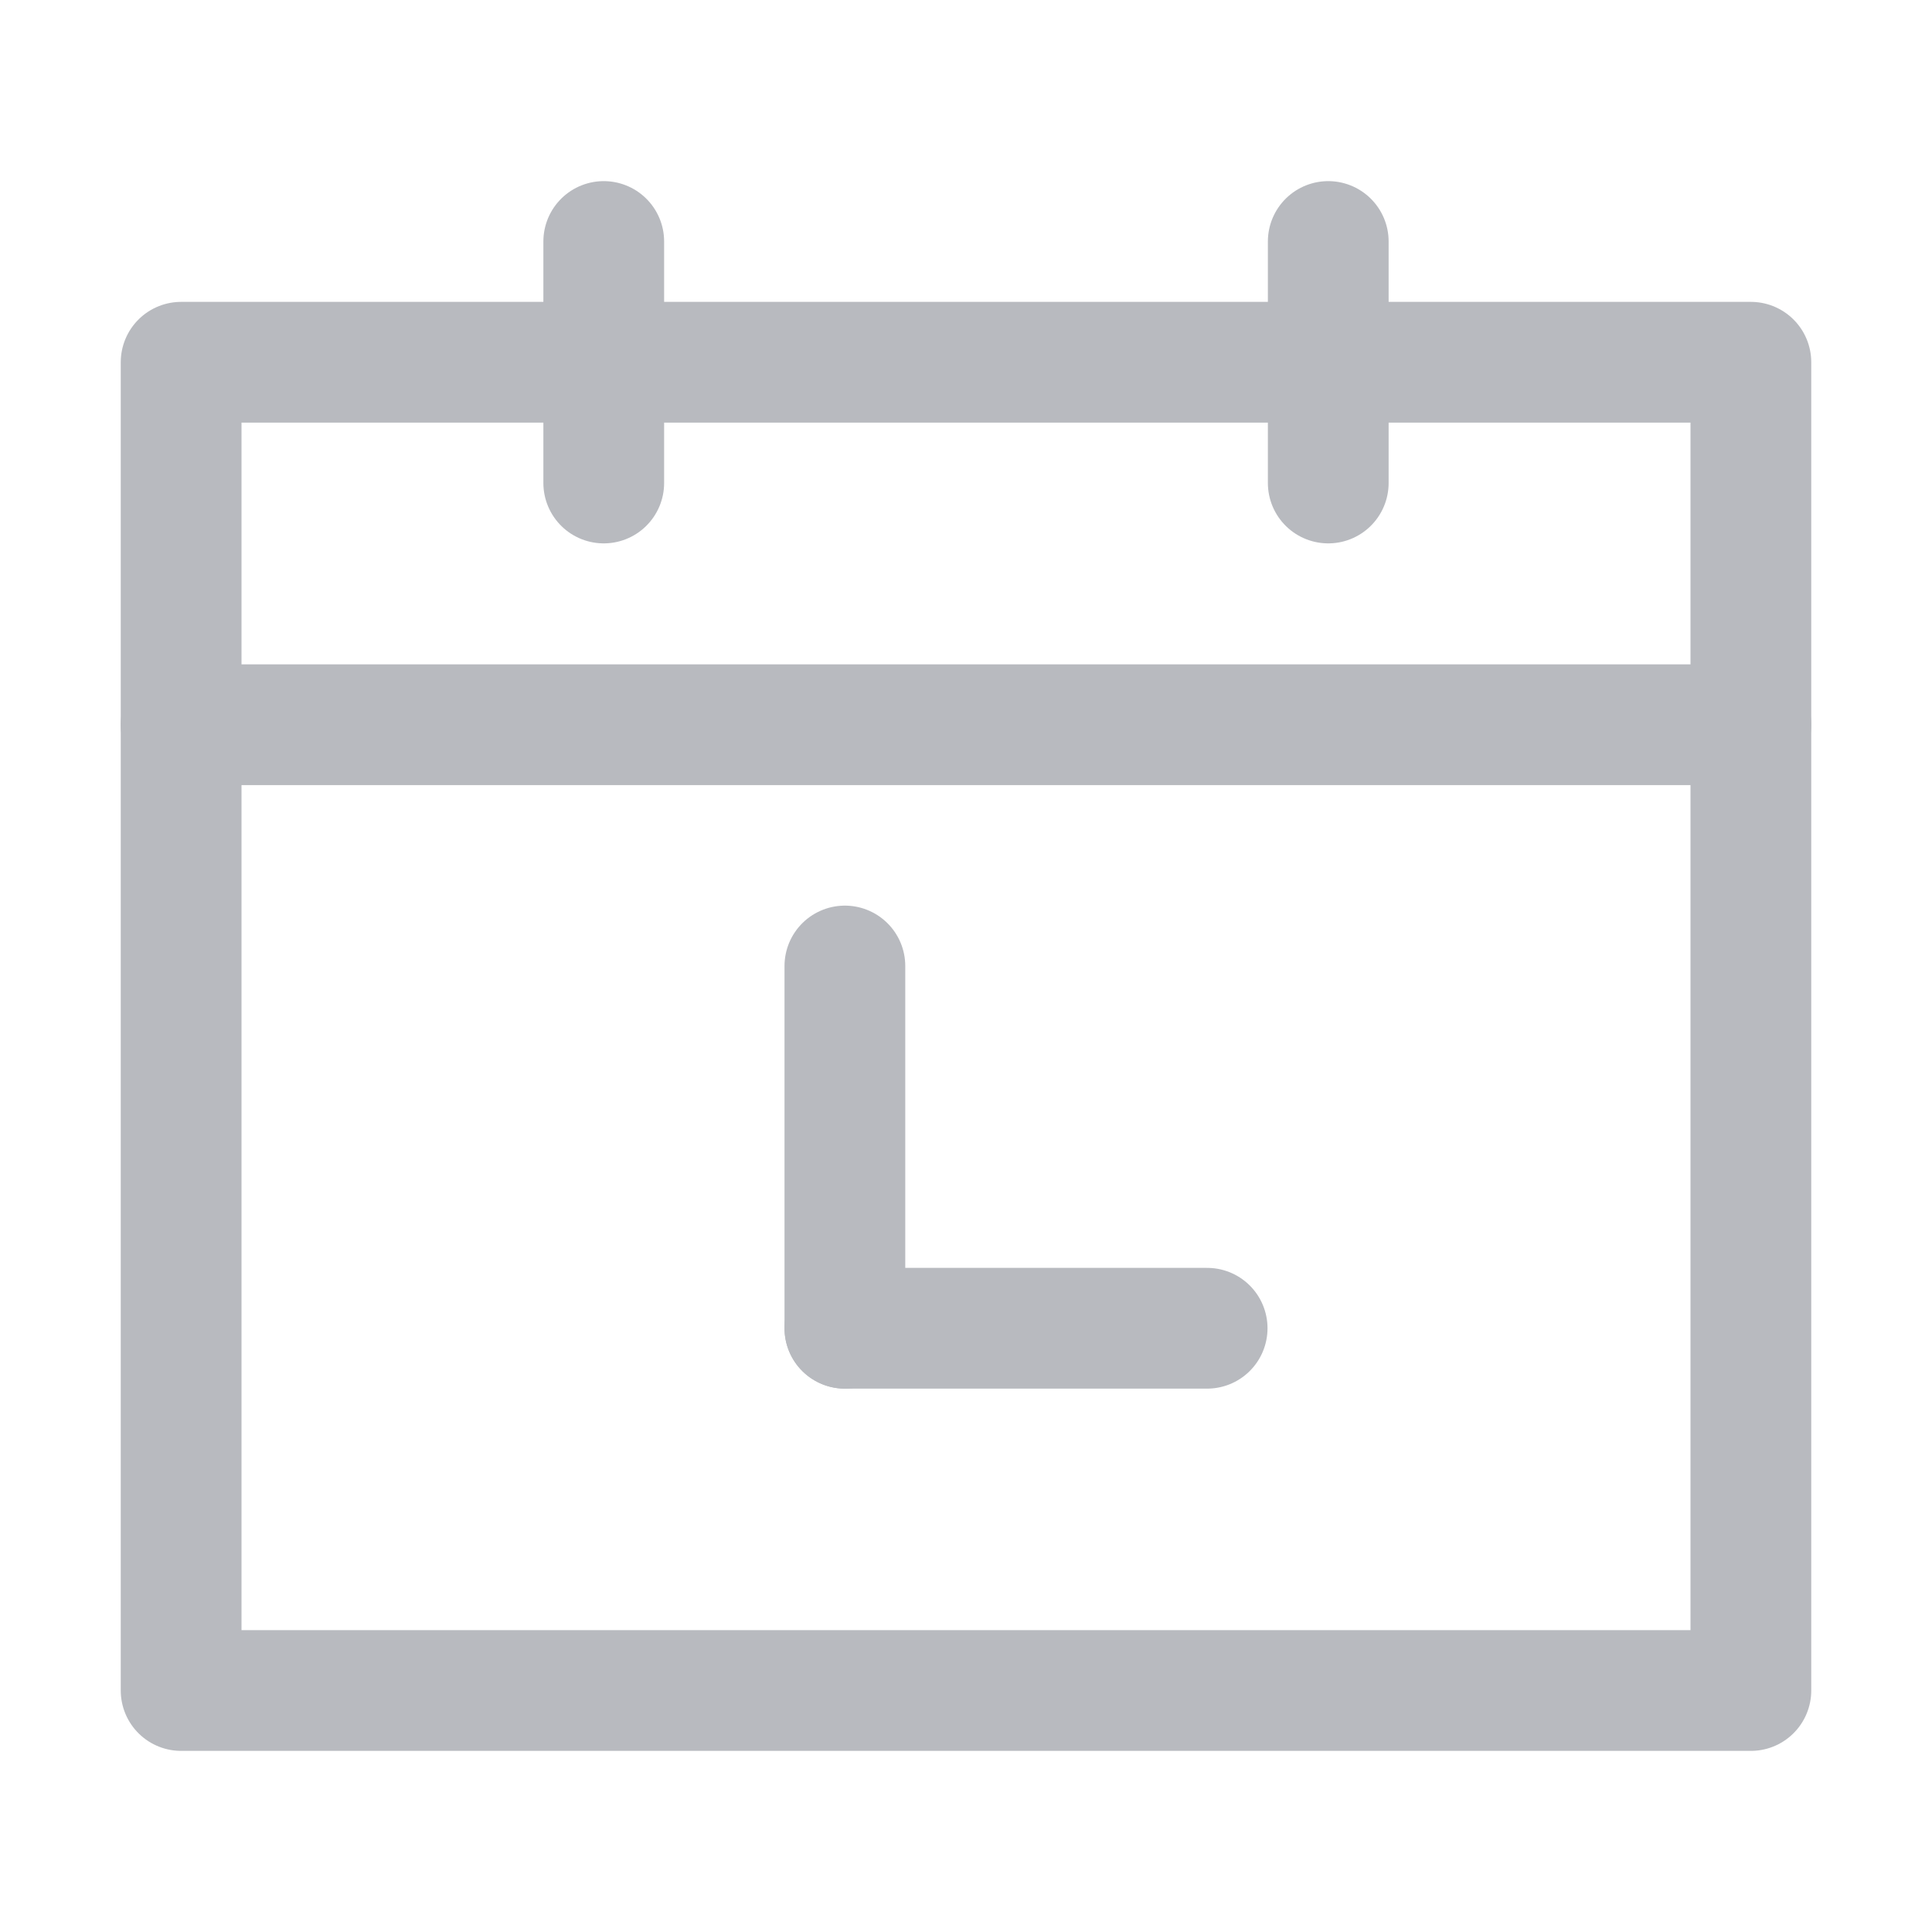
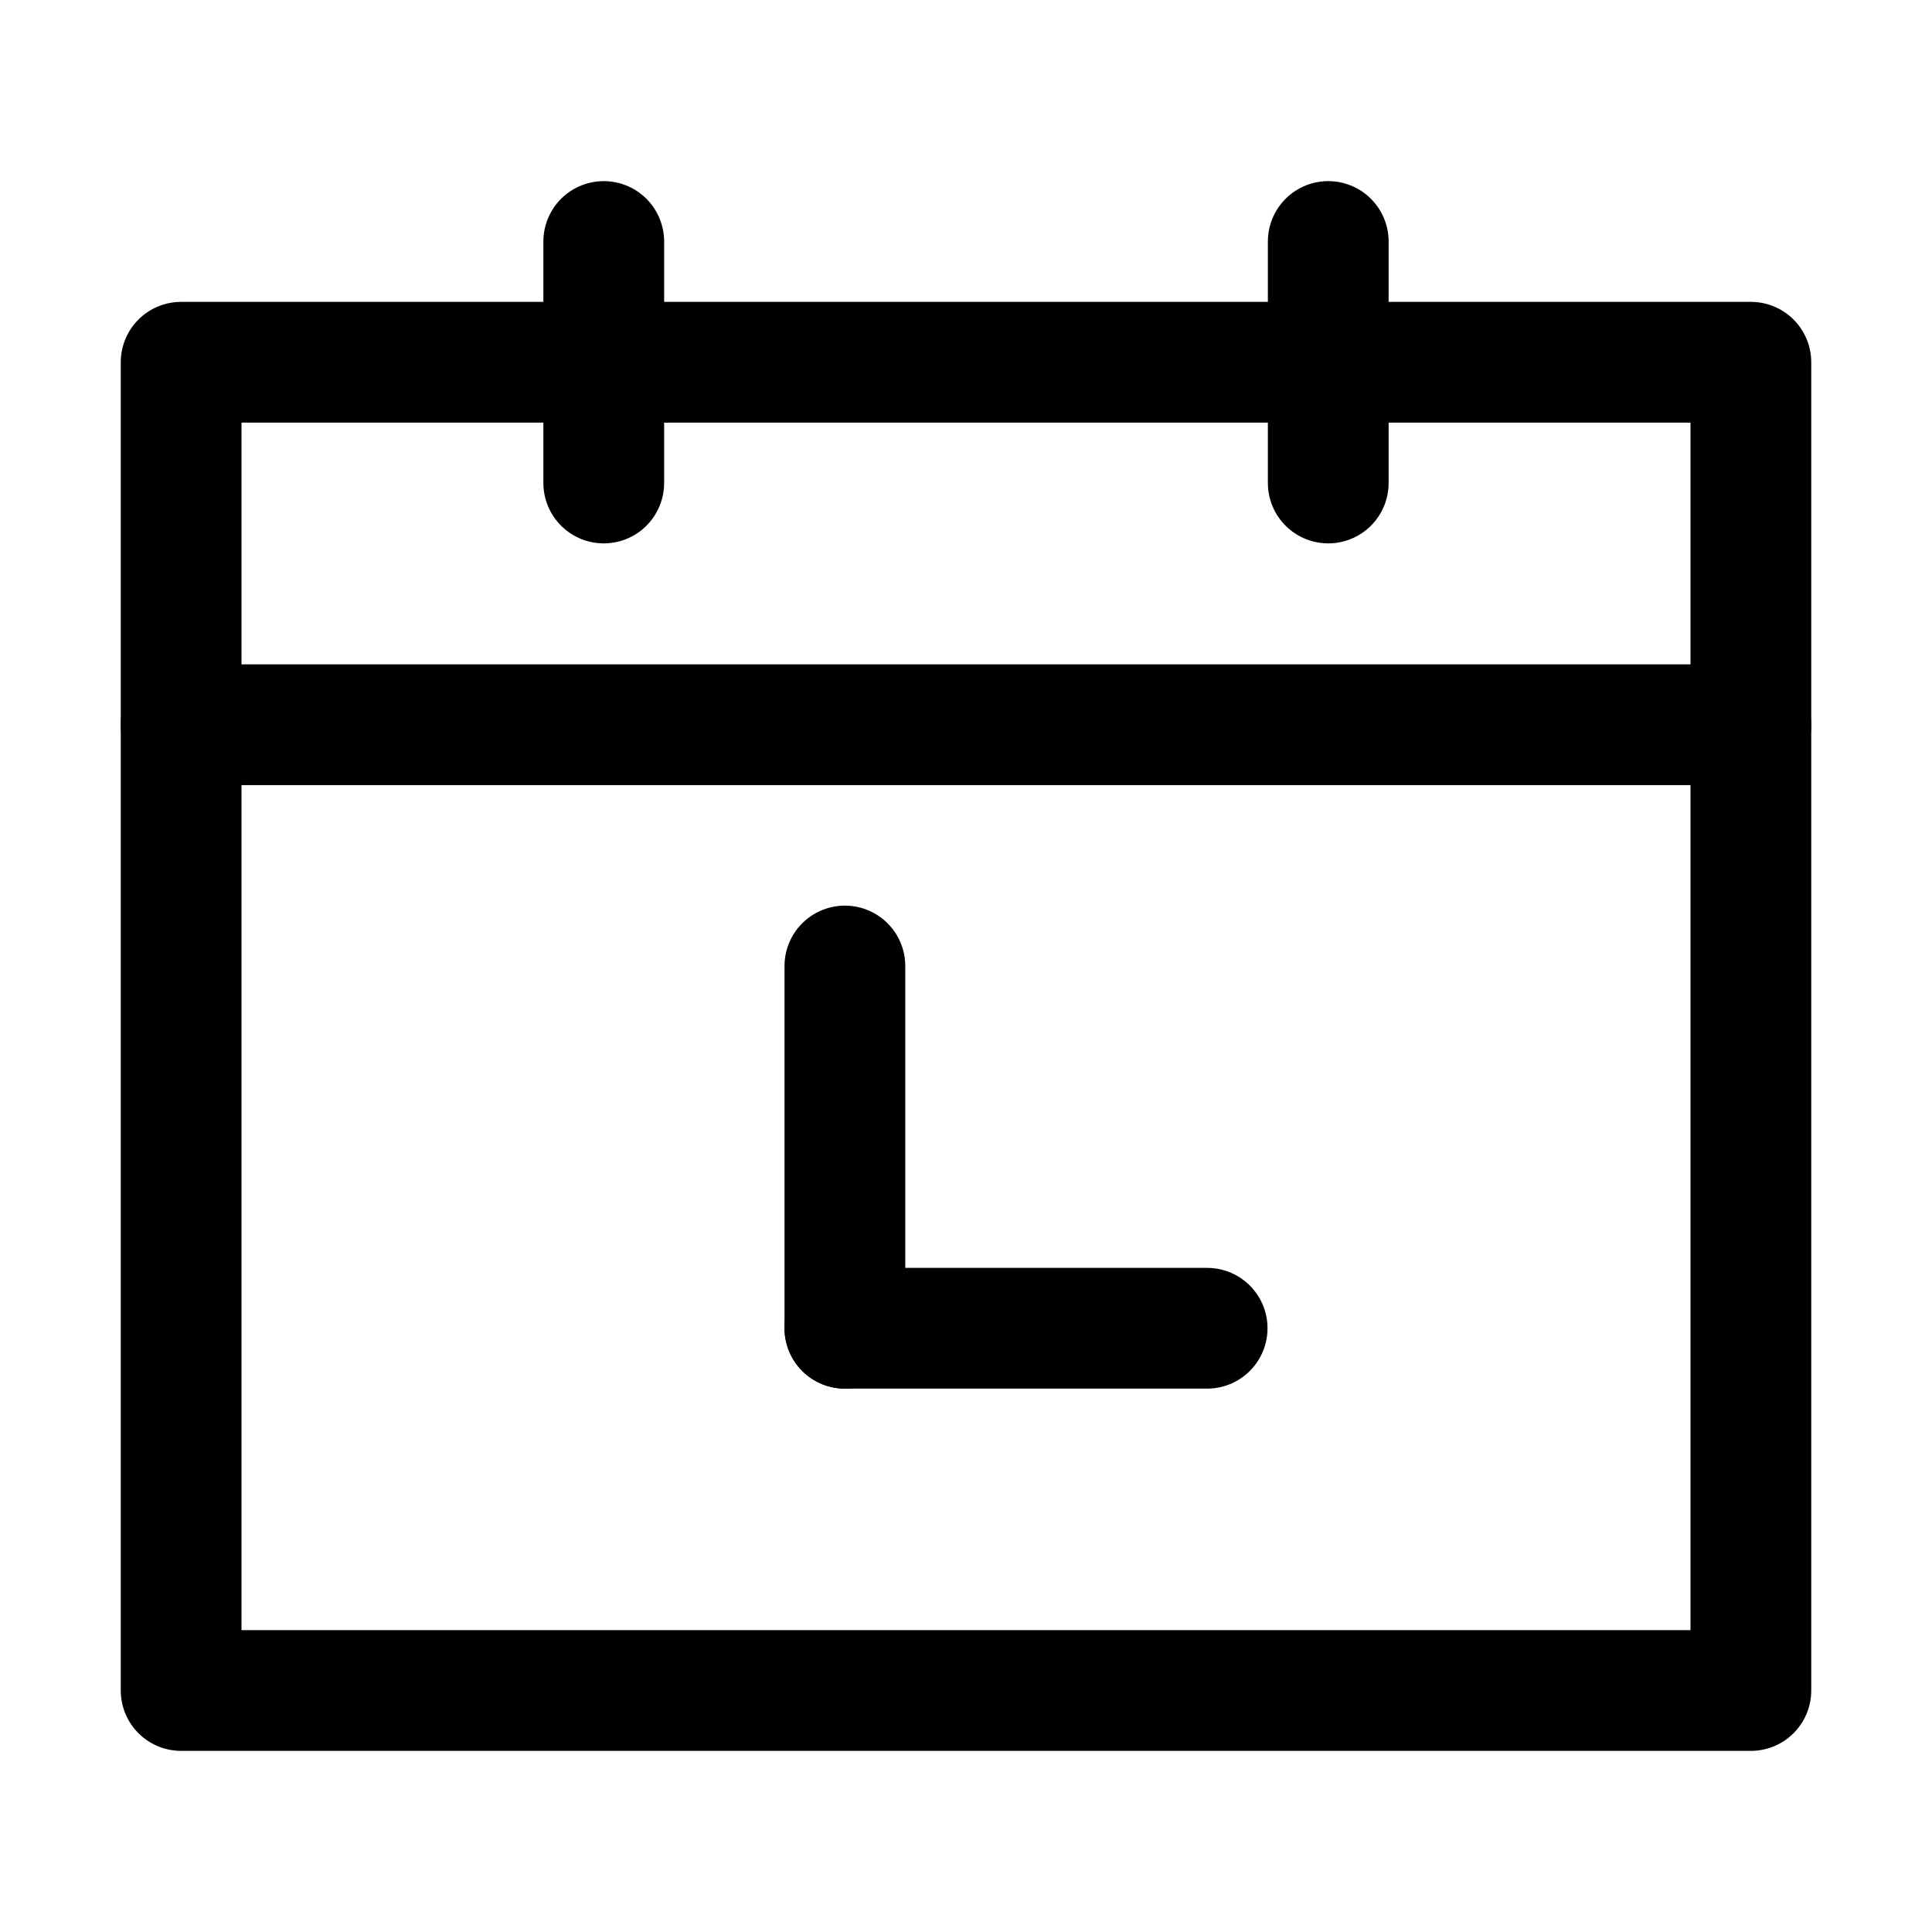
<svg xmlns="http://www.w3.org/2000/svg" width="16px" height="16px" viewBox="0 0 16 16" version="1.1">
  <g id="日期时间" stroke="none" stroke-width="1" fill="none" fill-rule="evenodd" stroke-linejoin="round">
-     <rect id="矩形" stroke="#B8BABF" x="1.5" y="3" width="13" height="11" />
-     <line x1="5" y1="2" x2="5" y2="4" id="直线" stroke="#B8BABF" stroke-linecap="round" />
-     <line x1="11" y1="2" x2="11" y2="4" id="直线" stroke="#B8BABF" stroke-linecap="round" />
-     <line x1="1.5" y1="6.002" x2="14.5" y2="6.002" id="直线" stroke="#B8BABF" stroke-linecap="round" />
-     <line x1="6.997" y1="11" x2="9.997" y2="11" id="直线" stroke="#B8BABF" stroke-linecap="round" />
-     <line x1="6.997" y1="8" x2="6.997" y2="11" id="直线" stroke="#B8BABF" stroke-linecap="round" />
+     <rect id="矩形" stroke="currentColor" x="1.5" y="3" width="13" height="11" />
+     <line x1="5" y1="2" x2="5" y2="4" id="直线" stroke="currentColor" stroke-linecap="round" />
+     <line x1="11" y1="2" x2="11" y2="4" id="直线" stroke="currentColor" stroke-linecap="round" />
+     <line x1="1.5" y1="6.002" x2="14.5" y2="6.002" id="直线" stroke="currentColor" stroke-linecap="round" />
+     <line x1="6.997" y1="11" x2="9.997" y2="11" id="直线" stroke="currentColor" stroke-linecap="round" />
+     <line x1="6.997" y1="8" x2="6.997" y2="11" id="直线" stroke="currentColor" stroke-linecap="round" />
  </g>
</svg>
